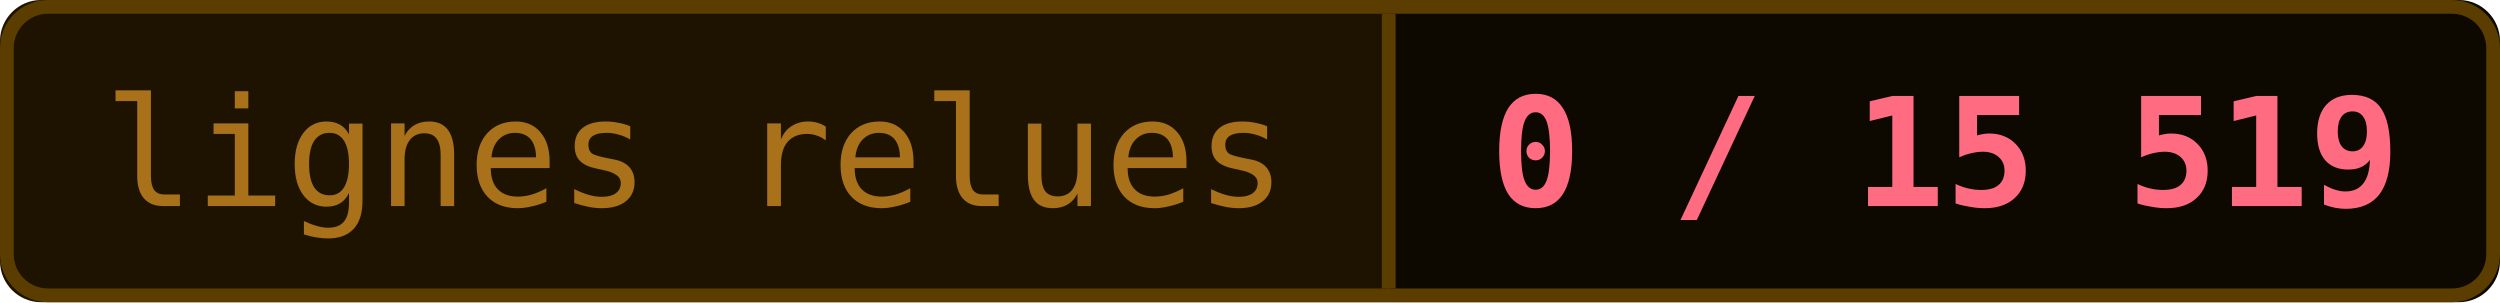
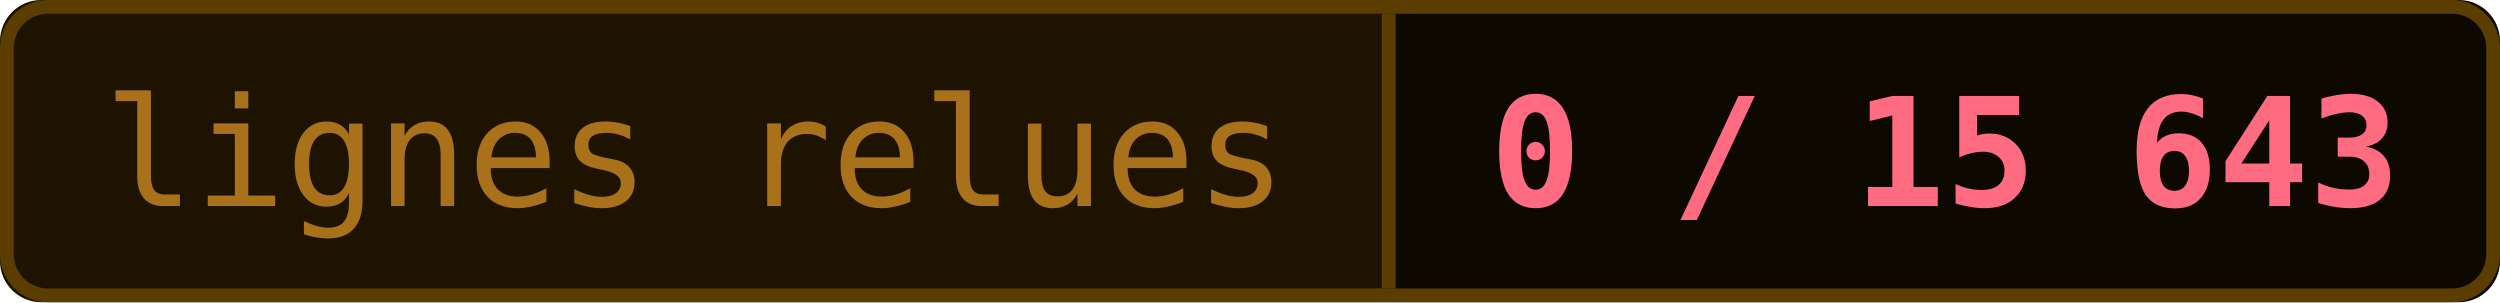
- <svg xmlns="http://www.w3.org/2000/svg" width="182" height="22" viewBox="0 0 182 22" role="img" aria-label="lignes relues : 0 / 15 519">
+ <svg xmlns="http://www.w3.org/2000/svg" width="182" height="22" viewBox="0 0 182 22" role="img" aria-label="lignes relues : 0 / 15 643">
  <clipPath id="r">
    <rect width="182" height="22" rx="3" />
  </clipPath>
  <g clip-path="url(#r)">
    <rect width="101.1" height="22" fill="#1d1300" />
    <rect x="101.1" width="81.0" height="22" fill="#0d0800" />
  </g>
  <rect x=".5" y=".5" width="181" height="21" rx="3" fill="none" stroke="#5c3d00" />
  <line x1="101.1" y1="1" x2="101.1" y2="21" stroke="#5c3d00" />
  <g text-anchor="middle" font-family="'JetBrains Mono', 'Cascadia Mono', Consolas, Menlo, 'DejaVu Sans Mono', monospace" font-size="11">
    <text x="50.6" y="15" fill="#a8711a" textLength="87" lengthAdjust="spacingAndGlyphs">lignes relues</text>
    <g class="s0">
-       <text x="141.6" y="15" fill="#ff6b80" font-weight="700" textLength="67" lengthAdjust="spacingAndGlyphs">0 / 15 519</text>
+       <text x="141.6" y="15" fill="#ff6b80" font-weight="700" textLength="67" lengthAdjust="spacingAndGlyphs">0 / 15 643</text>
    </g>
  </g>
</svg>
